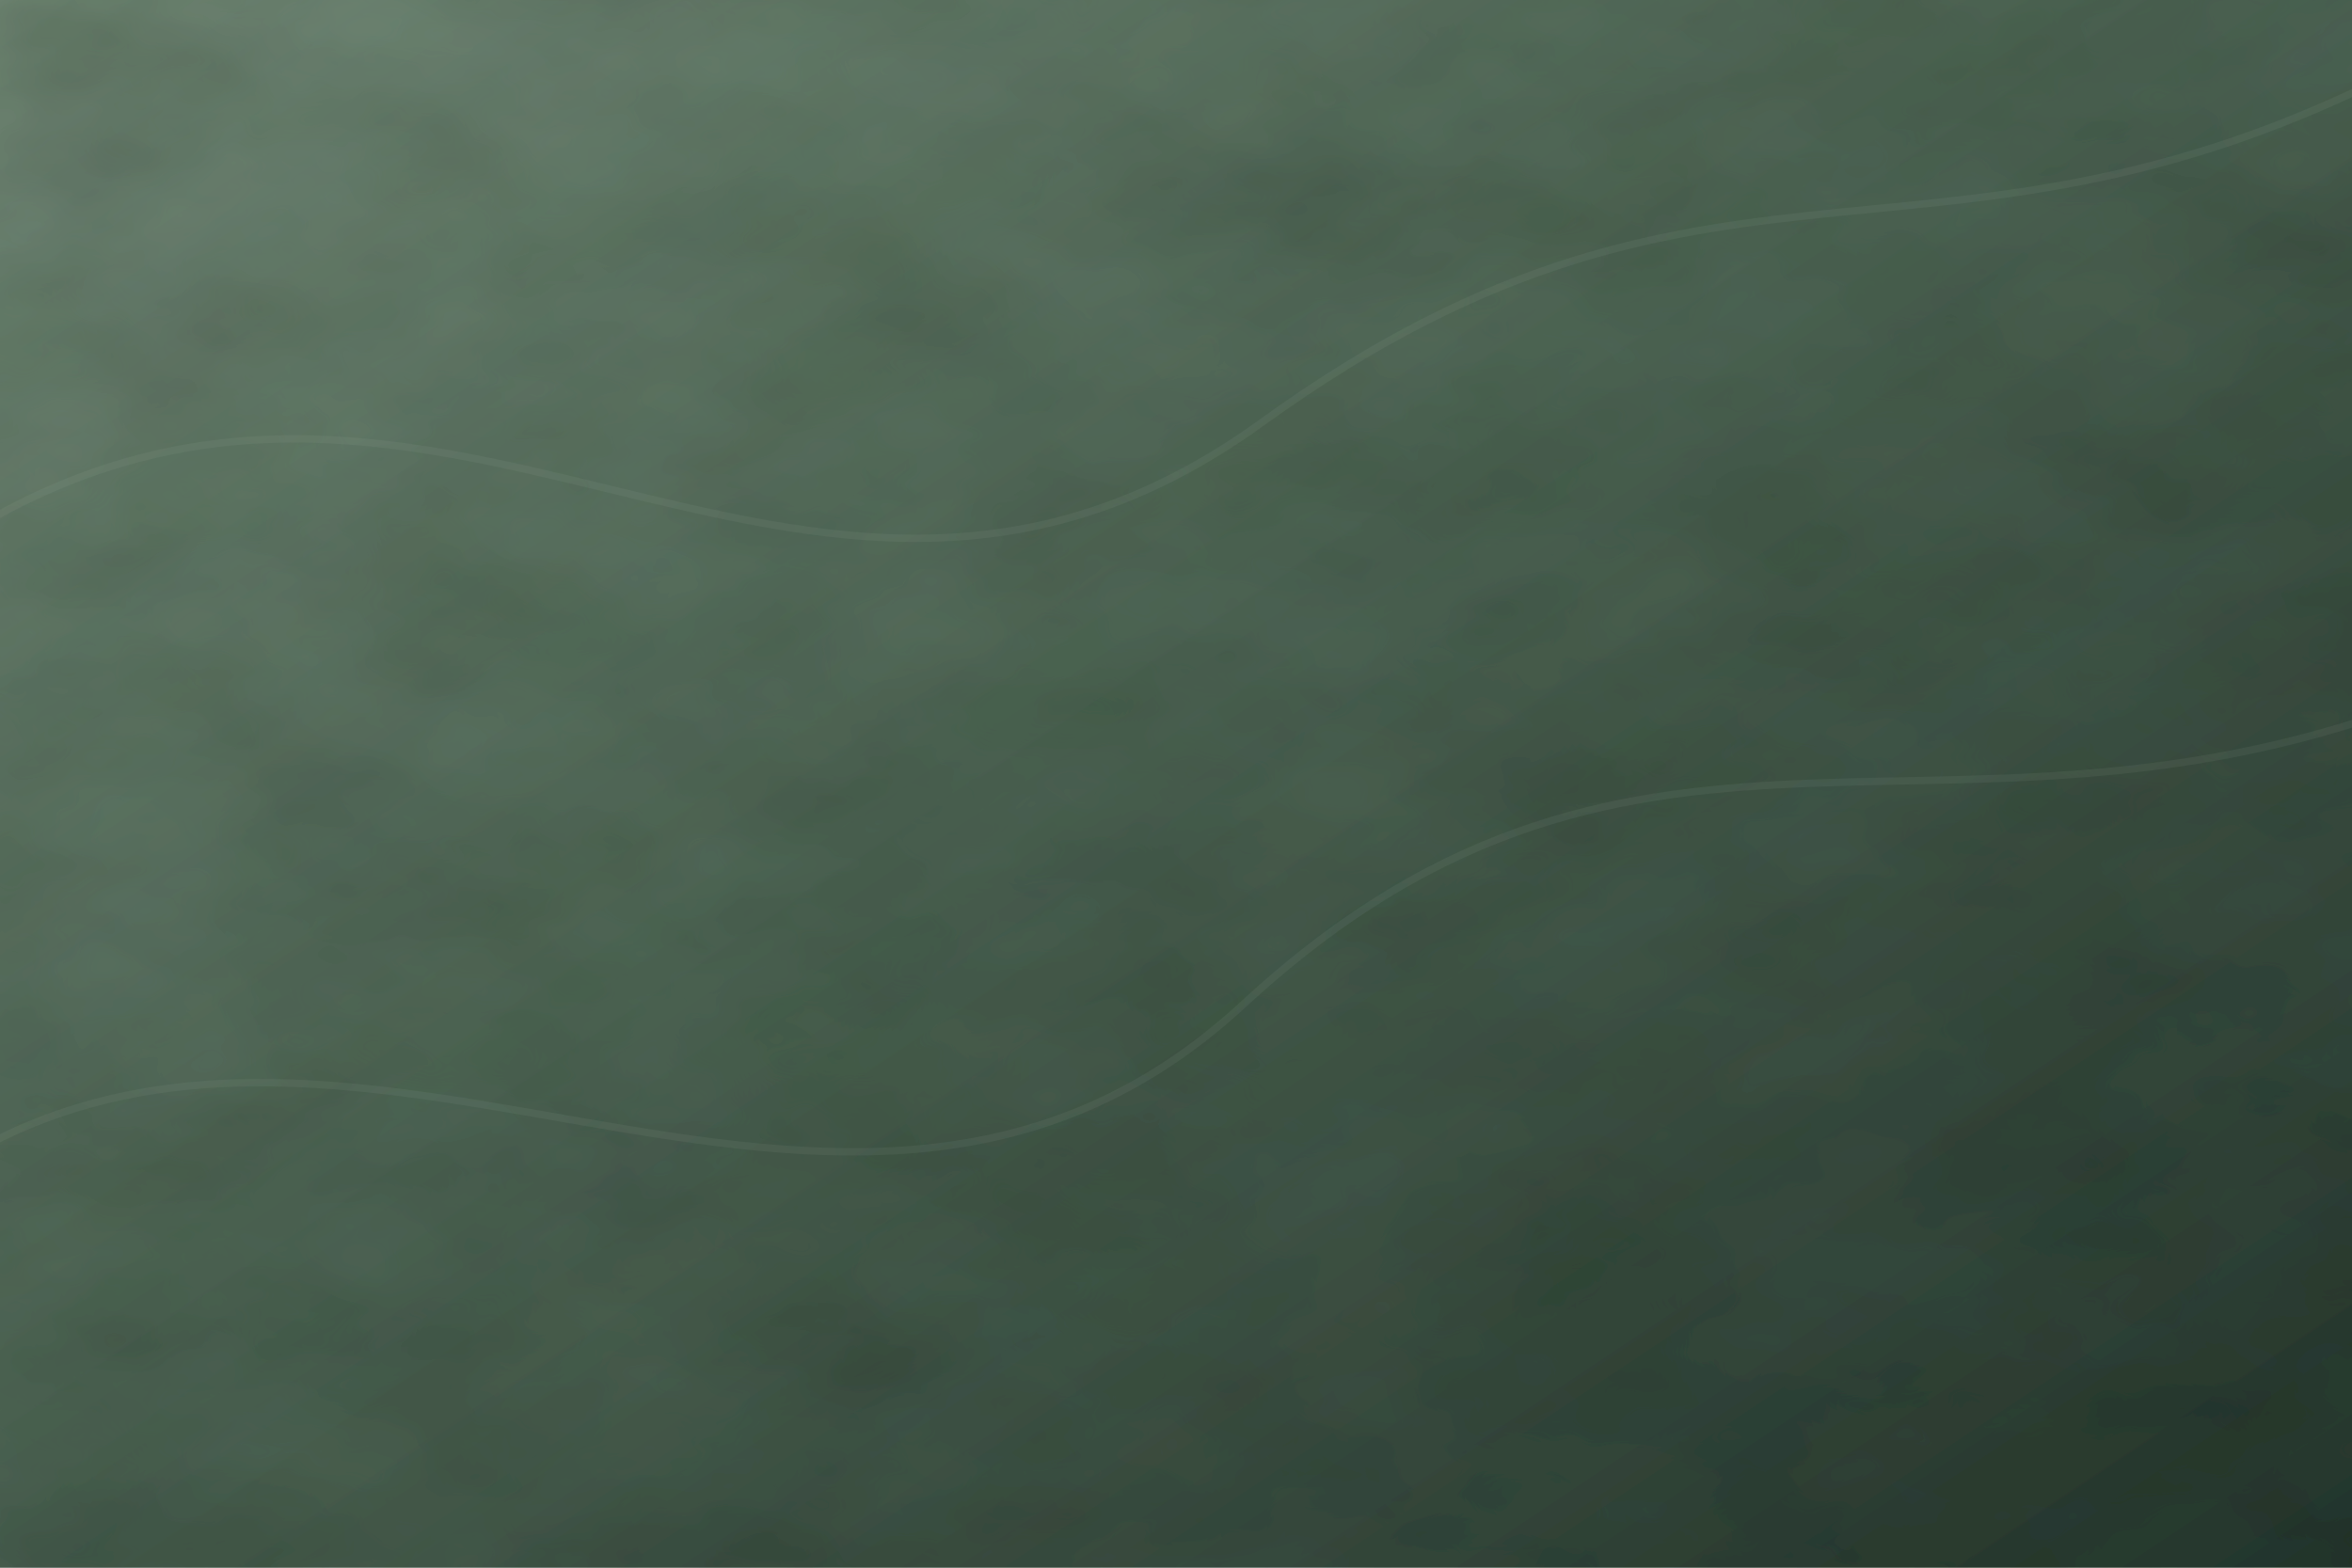
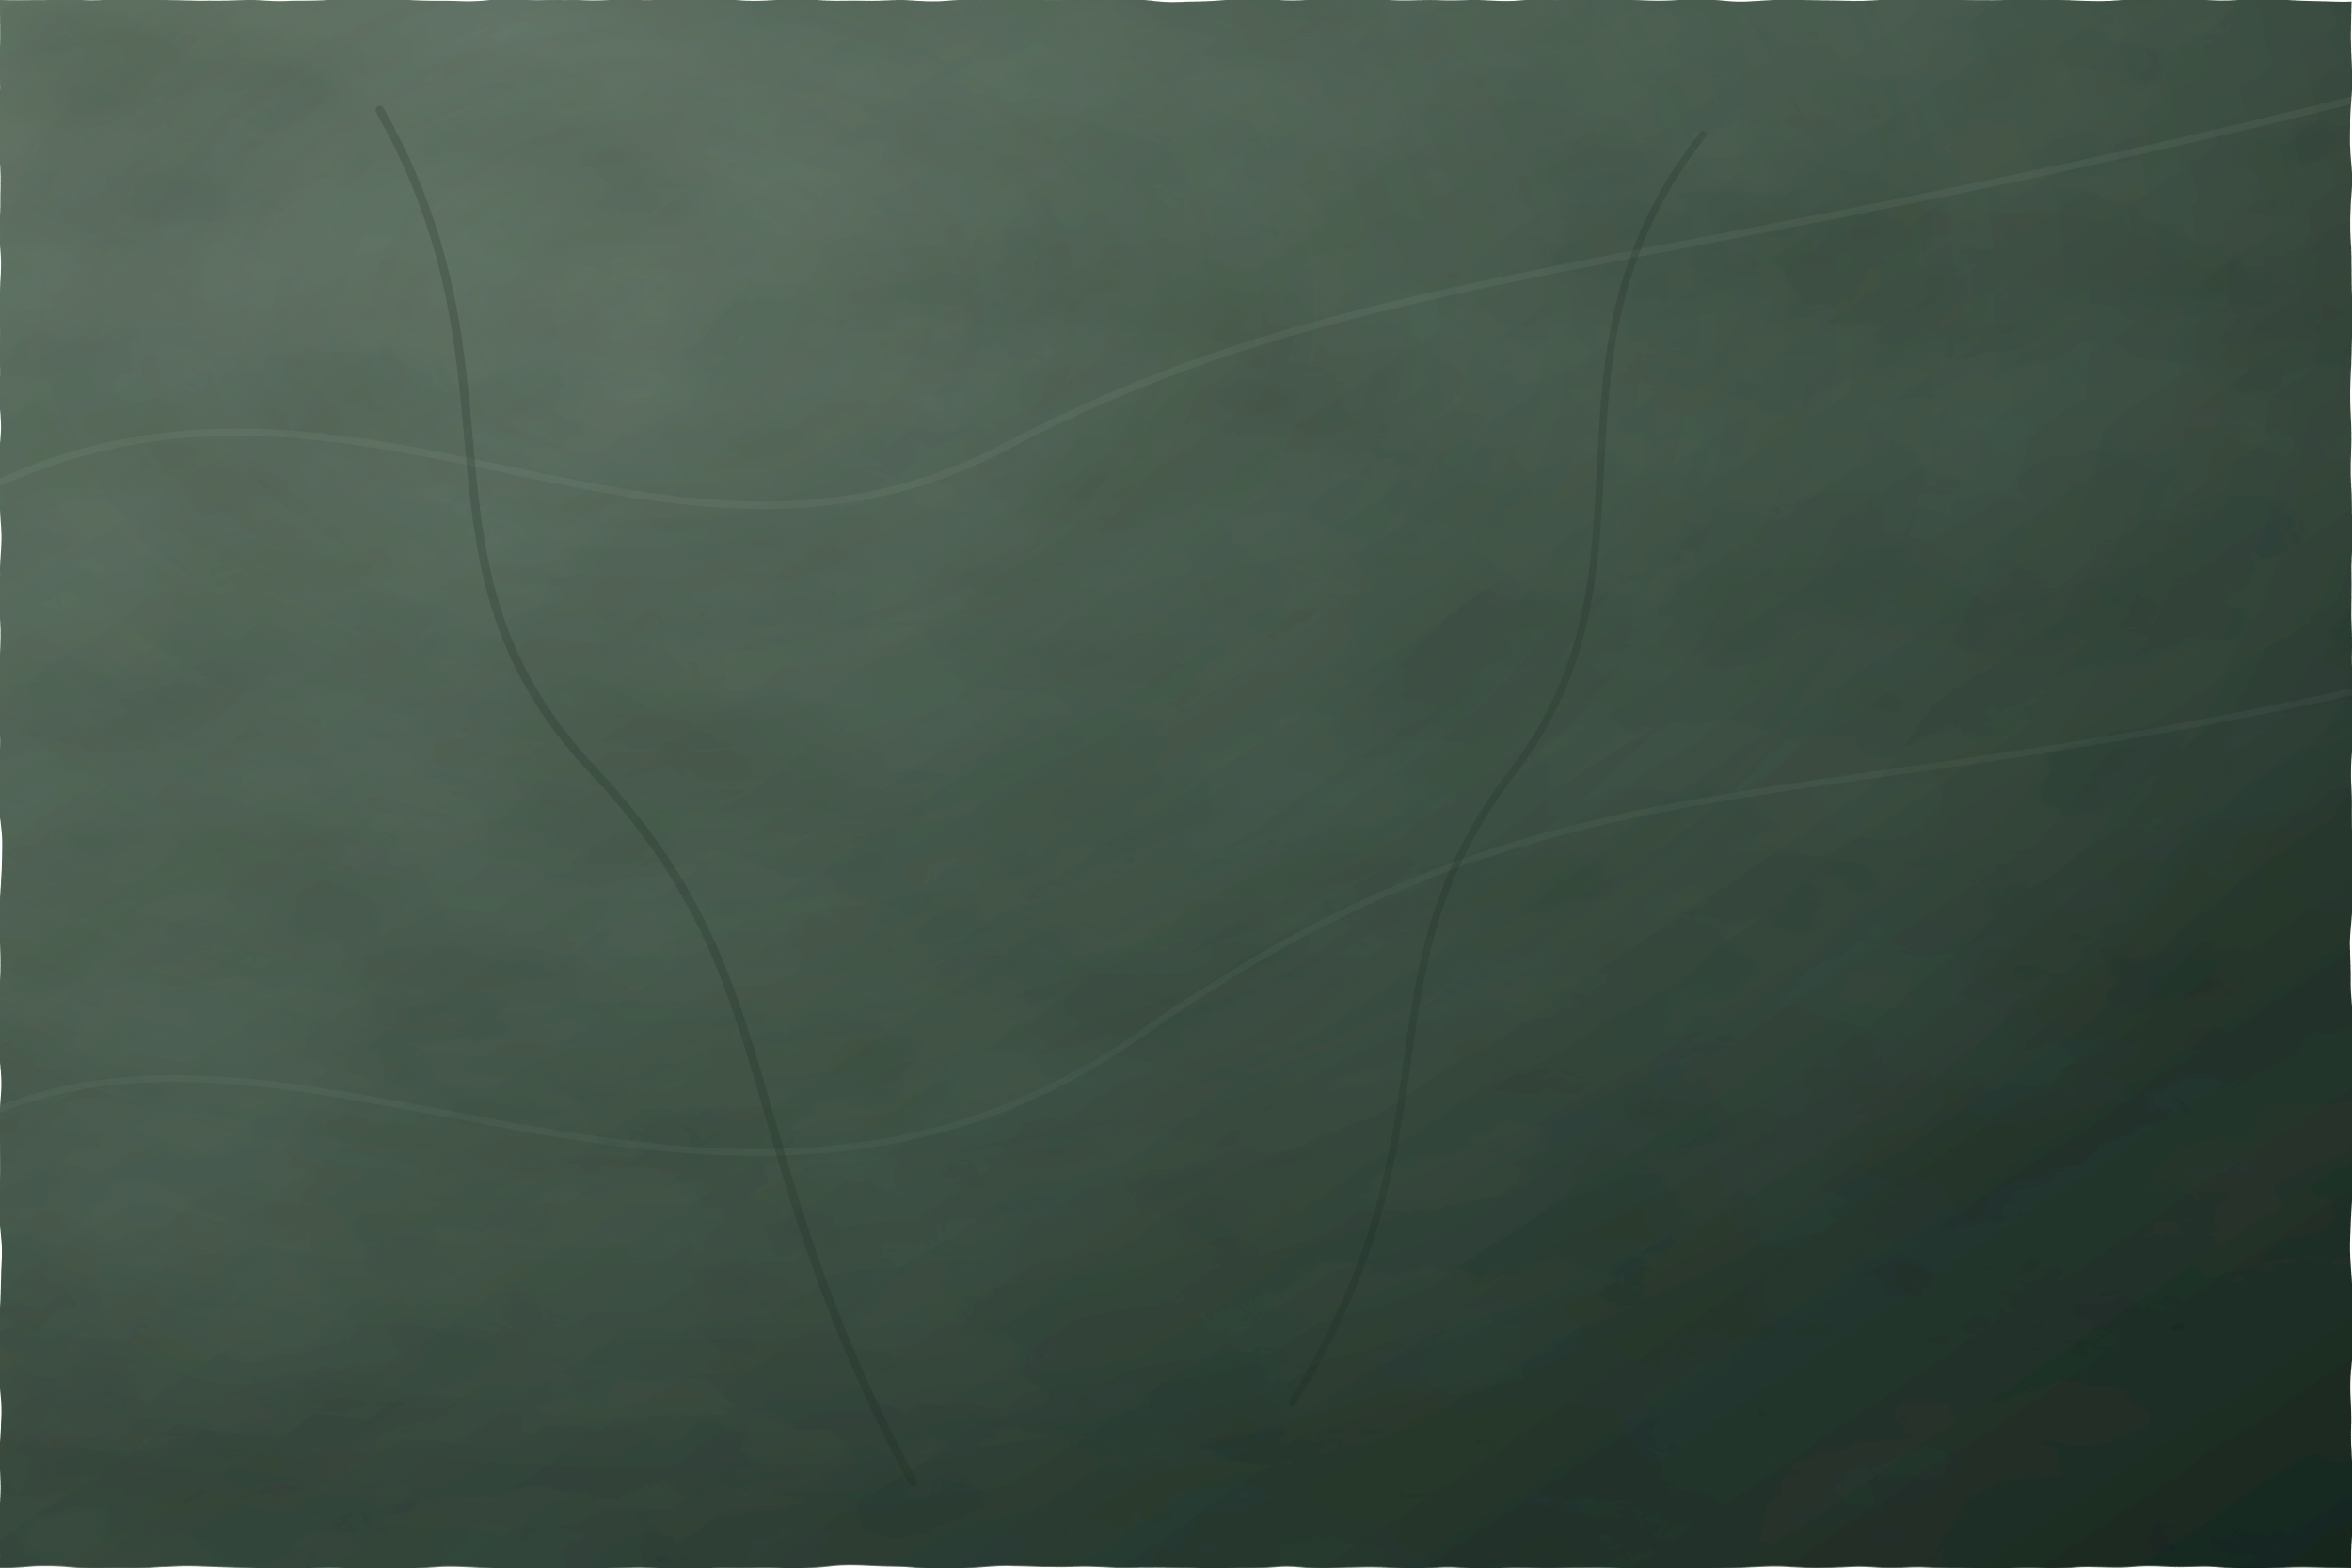
<svg xmlns="http://www.w3.org/2000/svg" width="384" height="256" viewBox="0 0 384 256">
  <defs>
-     <filter id="jade" x="-10%" y="-10%" width="120%" height="120%">
-       <feTurbulence type="fractalNoise" baseFrequency="0.025 0.045" numOctaves="4" seed="31" stitchTiles="stitch" result="noise" />
-       <feColorMatrix in="noise" values=".22 0 0 0 0 .32 0 0 0 0 .18 0 0 0 0 0 0 0 .42 0" result="veins" />
-       <feBlend in="SourceGraphic" in2="veins" mode="overlay" />
+     <filter id="jade" x="-12%" y="-12%" width="124%" height="124%">
+       <feTurbulence type="fractalNoise" baseFrequency="0.018 0.036" numOctaves="5" seed="31" stitchTiles="stitch" result="noise" />
+       <feColorMatrix in="noise" values=".18 0 0 0 0 .26 0 0 0 0 .14 0 0 0 0 0 0 0 .38 0" result="veins" />
+       <feBlend in="SourceGraphic" in2="veins" mode="overlay" result="marbled" />
+       <feTurbulence type="fractalNoise" baseFrequency="0.075" numOctaves="2" seed="17" result="fine" />
+       <feDisplacementMap in="marbled" in2="fine" scale="1.4" xChannelSelector="R" yChannelSelector="G" />
    </filter>
    <linearGradient id="shade" x1="0" y1="0" x2="1" y2="1">
-       <stop offset="0" stop-color="#738978" />
-       <stop offset=".45" stop-color="#4f6656" />
-       <stop offset="1" stop-color="#26372e" />
+       <stop offset="0" stop-color="#687a6c" />
+       <stop offset=".42" stop-color="#4b5f52" />
+       <stop offset=".72" stop-color="#34483d" />
+       <stop offset="1" stop-color="#202e27" />
    </linearGradient>
+     <radialGradient id="wear" cx="28%" cy="20%" r="78%">
+       <stop offset="0" stop-color="#d3ddd0" stop-opacity=".10" />
+       <stop offset=".52" stop-color="#81907f" stop-opacity=".02" />
+       <stop offset="1" stop-color="#0e1511" stop-opacity=".17" />
+     </radialGradient>
  </defs>
-   <rect width="384" height="256" fill="url(#shade)" filter="url(#jade)" />
-   <g fill="none" stroke="#b7c7b5" stroke-opacity=".08" stroke-width="1.2">
-     <path d="M-10 90 C70 36 130 124 206 69 S318 53 400 7" />
-     <path d="M-12 193 C56 145 137 225 203 164 S320 146 401 112" />
+   <g filter="url(#jade)">
+     <rect width="384" height="256" fill="url(#shade)" />
+     <rect width="384" height="256" fill="url(#wear)" />
+   </g>
+   <g fill="none" stroke-linecap="round">
+     <path d="M-10 84 C54 46 105 104 164 73 S271 46 401 12" stroke="#c3cec0" stroke-opacity=".07" stroke-width="1.2" />
+     <path d="M-8 185 C46 154 116 218 186 169 S291 136 401 109" stroke="#d4ded1" stroke-opacity=".045" stroke-width="1.1" />
+     <path d="M62 18 C87 62 65 92 97 126 S119 186 149 242" stroke="#17251d" stroke-opacity=".20" stroke-width="1.4" />
+     <path d="M278 22 C249 59 273 92 247 126 S239 184 211 229" stroke="#142119" stroke-opacity=".17" stroke-width="1.2" />
  </g>
</svg>
